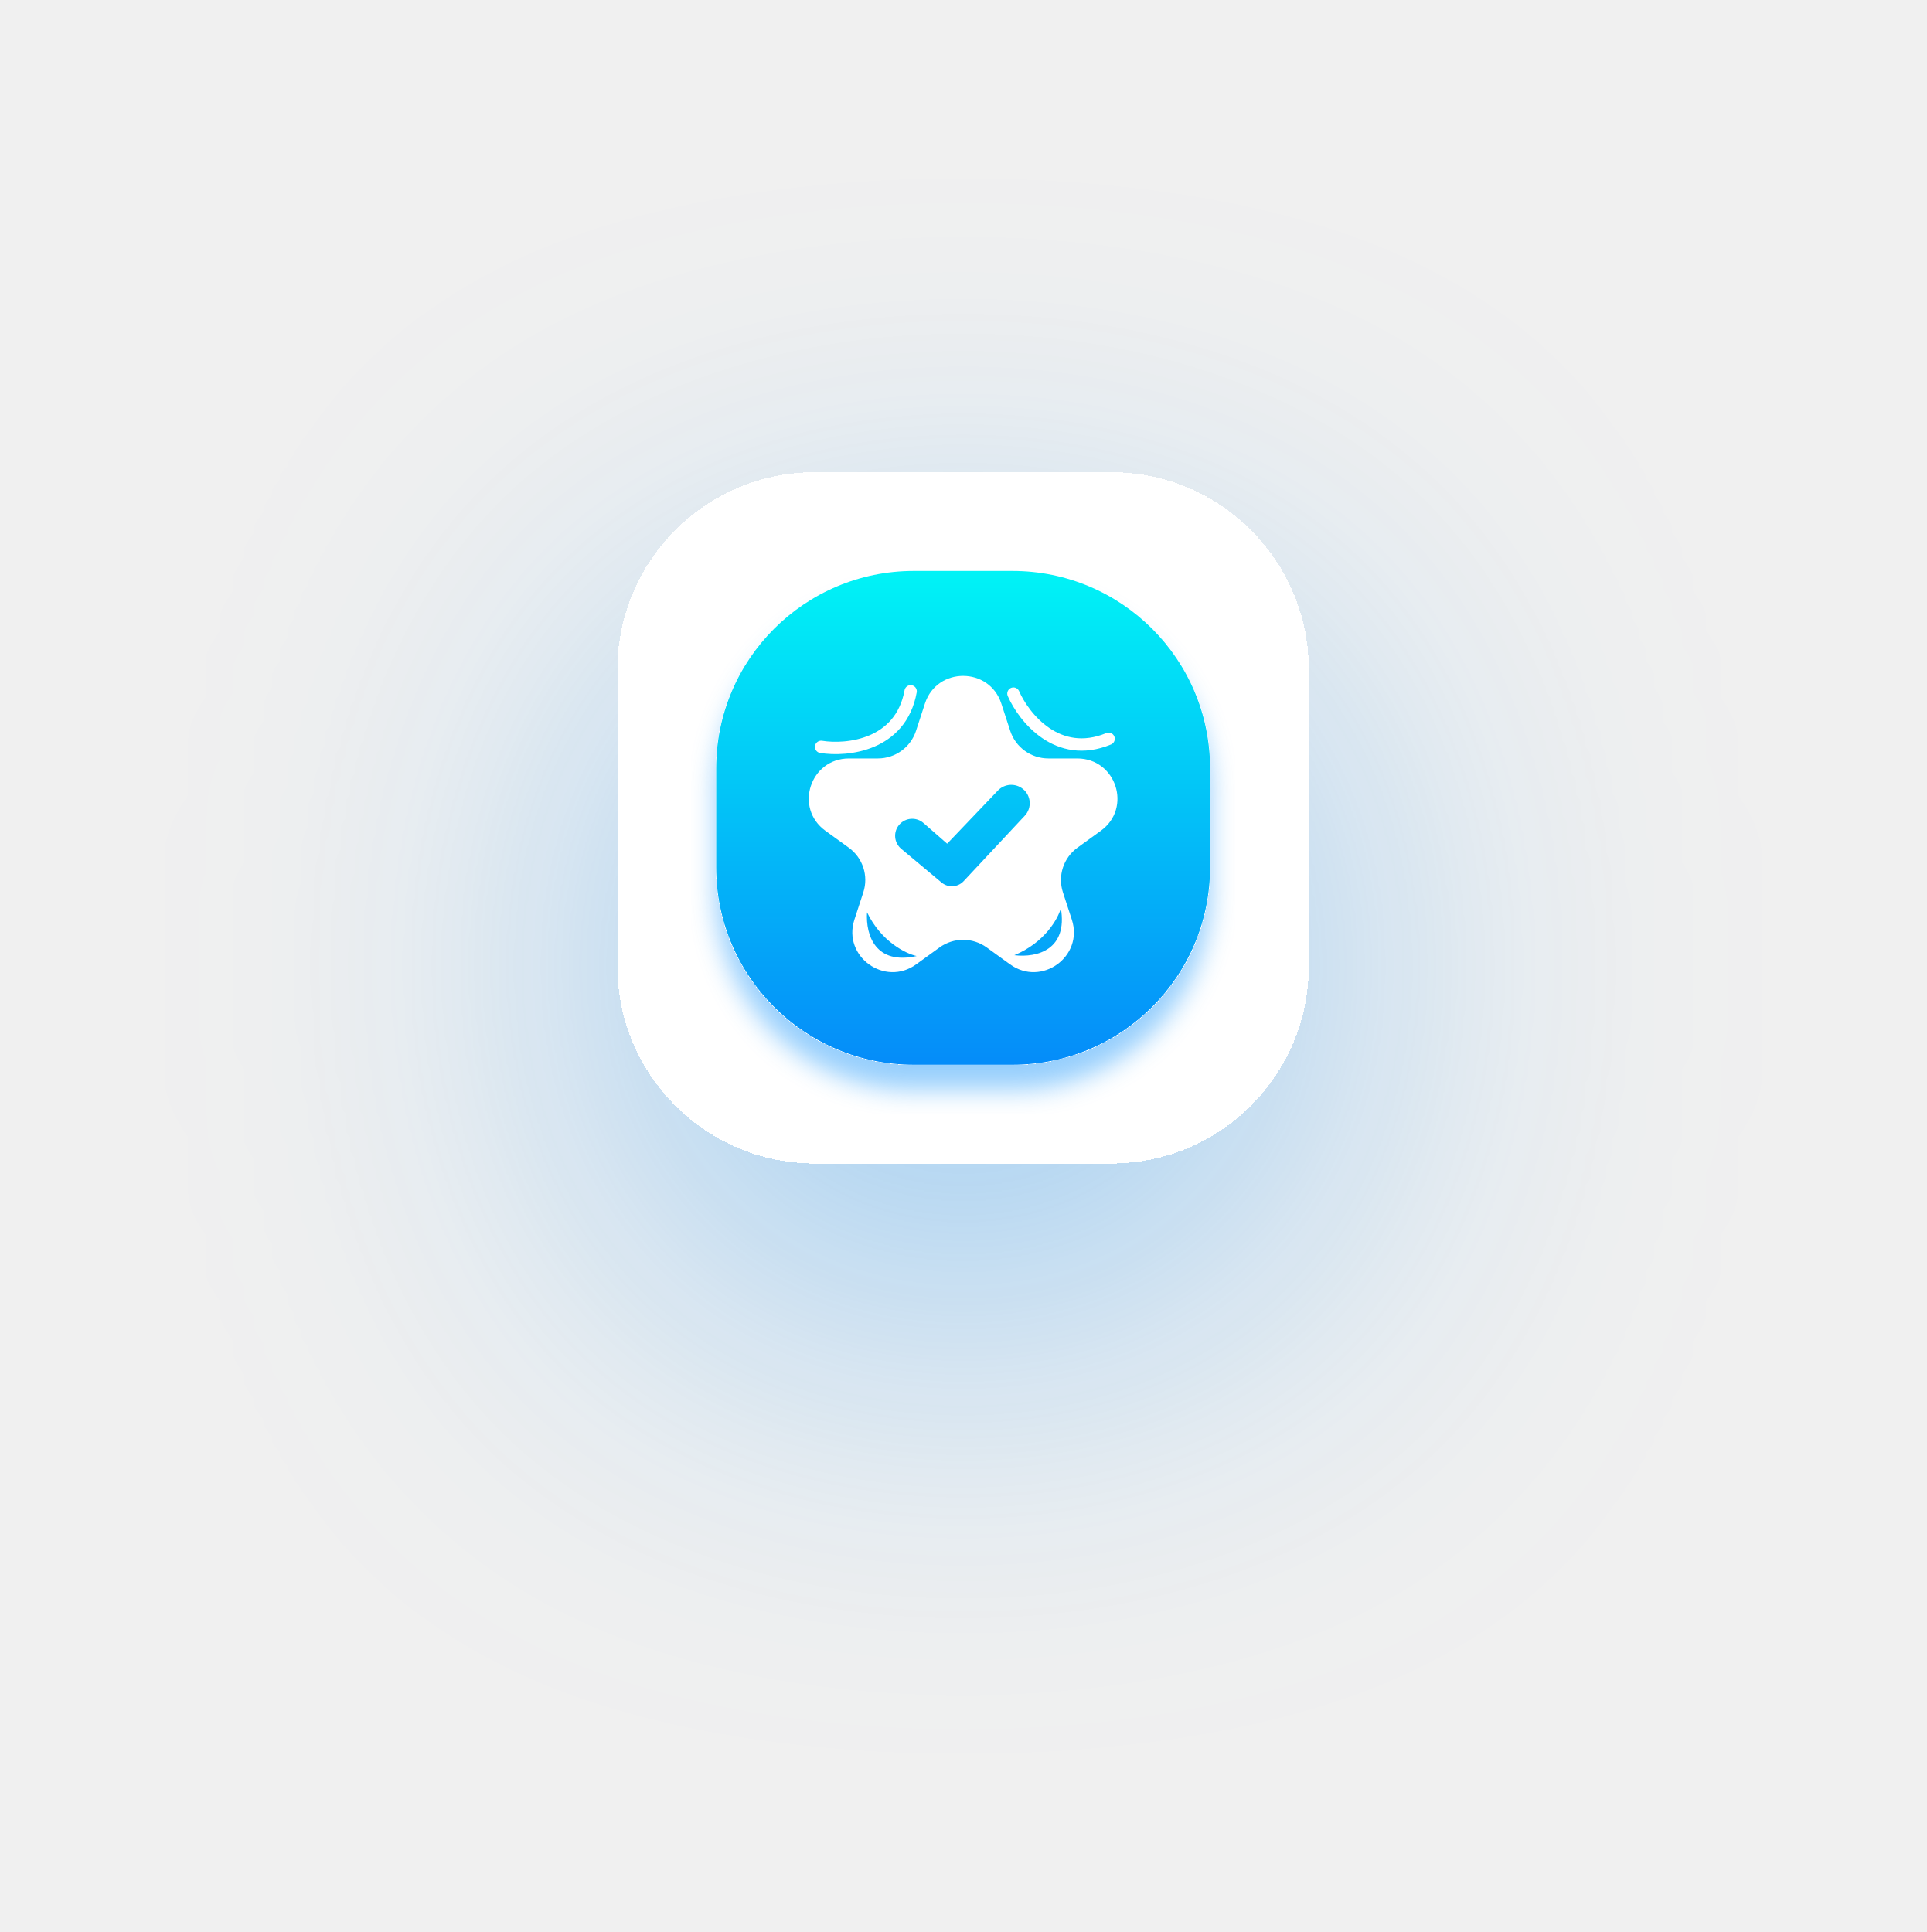
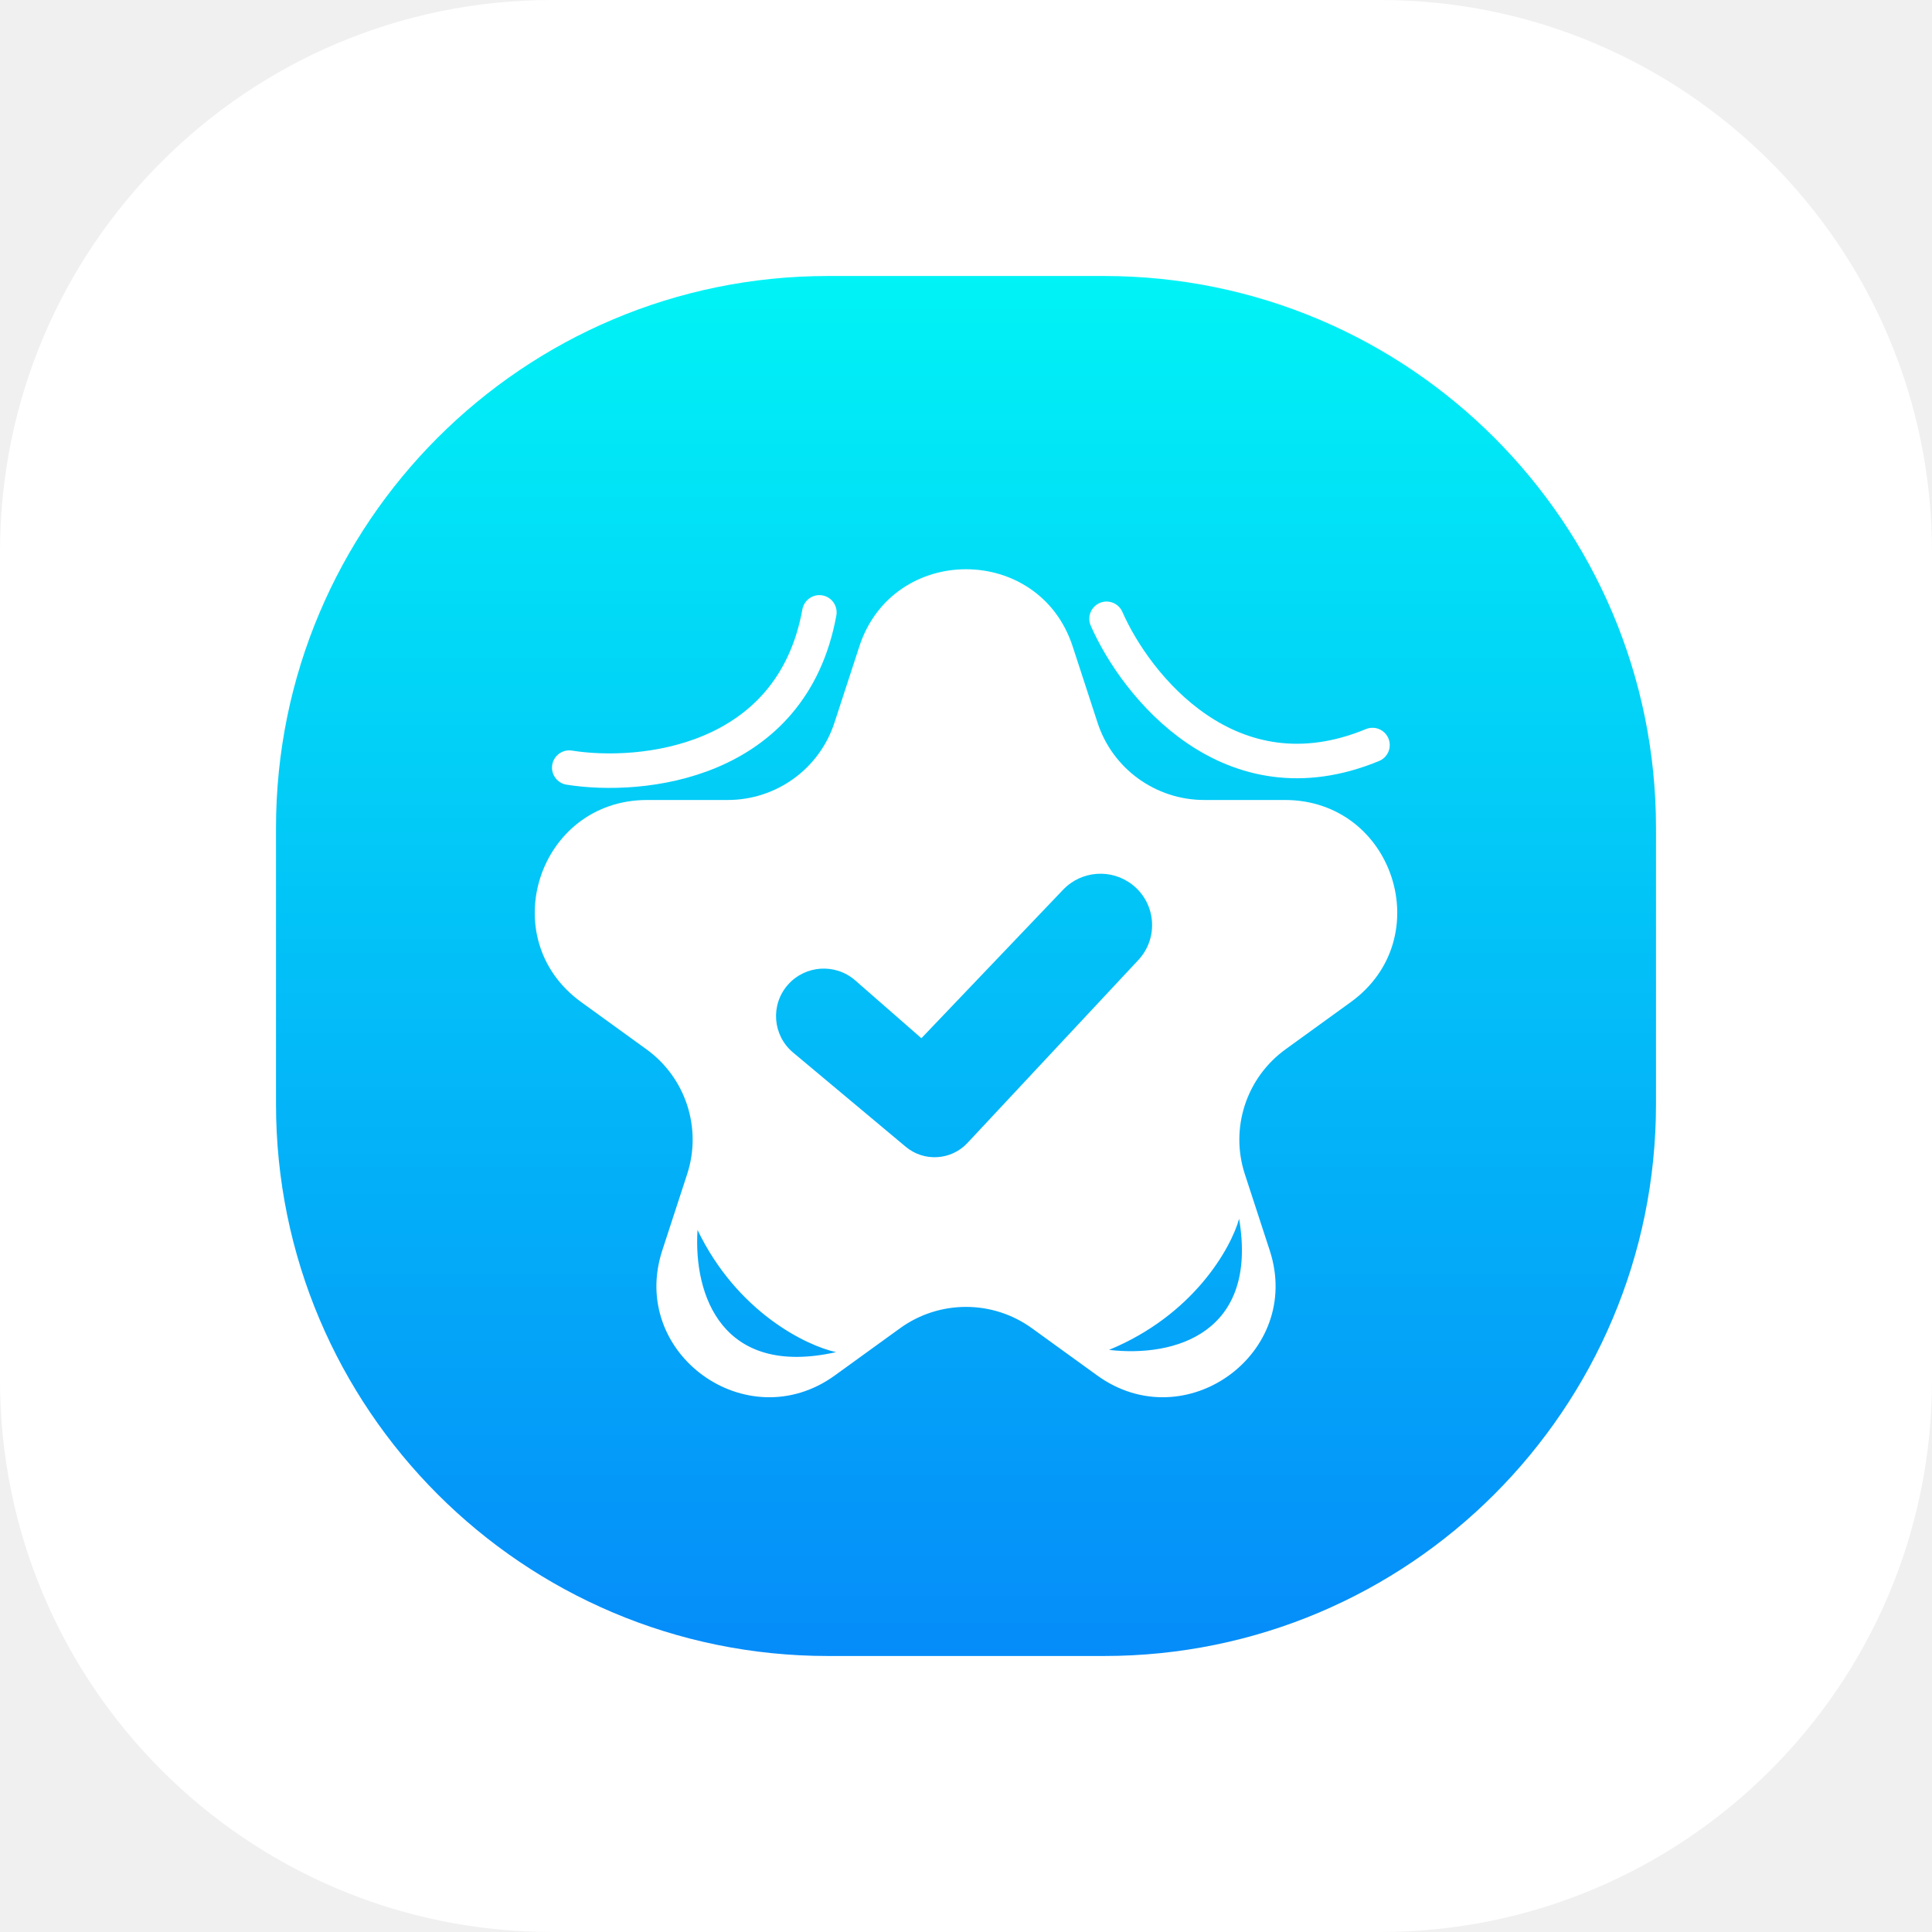
- <svg xmlns="http://www.w3.org/2000/svg" width="312" height="313" viewBox="0 0 312 313" fill="none">
-   <g filter="url(#filter0_d_50_94)">
-     <rect x="100" y="76.5" width="112" height="112" rx="32" fill="white" shape-rendering="crispEdges" />
-     <g filter="url(#filter1_d_50_94)">
-       <rect x="116" y="92.5" width="80" height="80" rx="32" fill="url(#paint0_linear_50_94)" />
-     </g>
-     <path fill-rule="evenodd" clip-rule="evenodd" d="M162.184 113.975C160.238 108.008 151.762 108.008 149.816 113.975L148.372 118.401C147.501 121.069 145.004 122.876 142.187 122.876H137.515C131.216 122.876 128.597 130.904 133.693 134.592L137.473 137.327C139.752 138.976 140.706 141.899 139.835 144.567L138.391 148.993C136.445 154.96 143.302 159.921 148.398 156.234L152.178 153.499C154.457 151.849 157.543 151.849 159.822 153.499L163.602 156.234C168.698 159.921 175.555 154.96 173.609 148.993L172.165 144.567C171.294 141.899 172.248 138.976 174.527 137.327L178.307 134.592C183.403 130.904 180.784 122.876 174.485 122.876H169.813C166.996 122.876 164.499 121.069 163.628 118.401L162.184 113.975ZM164.291 154.754C168.104 155.201 172.95 153.782 171.833 147.153C171.364 148.845 169.198 152.733 164.291 154.754ZM140.436 147.801C140.195 151.617 141.884 156.359 148.468 154.885C146.747 154.511 142.73 152.57 140.436 147.801ZM149.579 133.335L153.414 136.687L161.63 128.077C162.696 126.96 164.442 126.838 165.654 127.794C167.022 128.873 167.176 130.885 165.987 132.158L156.083 142.76C155.139 143.77 153.567 143.866 152.506 142.979L145.975 137.516C144.786 136.521 144.651 134.747 145.677 133.586C146.685 132.444 148.432 132.332 149.579 133.335Z" fill="white" />
-     <path d="M133 121C137.167 121.667 145.9 120.8 147.5 112" stroke="white" stroke-width="2" stroke-linecap="round" />
-     <path d="M164.148 112.372C165.843 116.237 171.3 123.11 179.565 119.691" stroke="white" stroke-width="2" stroke-linecap="round" />
-   </g>
+ <svg xmlns="http://www.w3.org/2000/svg" width="112" height="112" viewBox="0 0 112 112" fill="none">
+   <rect width="112" height="112" rx="32" fill="white" />
+   <rect x="16" y="16" width="80" height="80" rx="32" fill="url(#paint0_linear_926_337)" />
+   <path fill-rule="evenodd" clip-rule="evenodd" d="M62.184 37.475C60.238 31.508 51.762 31.508 49.816 37.475L48.372 41.901C47.501 44.569 45.005 46.376 42.187 46.376H37.515C31.216 46.376 28.597 54.404 33.693 58.092L37.473 60.827C39.752 62.476 40.706 65.399 39.835 68.067L38.391 72.493C36.445 78.46 43.302 83.421 48.398 79.734L52.178 76.999C54.457 75.35 57.543 75.35 59.822 76.999L63.602 79.734C68.698 83.421 75.555 78.46 73.609 72.493L72.165 68.067C71.294 65.399 72.248 62.476 74.527 60.827L78.307 58.092C83.403 54.404 80.784 46.376 74.485 46.376H69.813C66.996 46.376 64.499 44.569 63.628 41.901L62.184 37.475ZM64.291 78.254C68.104 78.701 72.95 77.282 71.833 70.653C71.364 72.344 69.198 76.233 64.291 78.254ZM40.436 71.301C40.195 75.117 41.884 79.859 48.468 78.385C46.747 78.011 42.73 76.07 40.436 71.301ZM49.579 56.835L53.414 60.187L61.63 51.577C62.696 50.46 64.442 50.338 65.654 51.294C67.022 52.373 67.176 54.385 65.987 55.657L56.083 66.26C55.139 67.27 53.566 67.366 52.506 66.479L45.975 61.016C44.786 60.021 44.651 58.247 45.677 57.086C46.685 55.944 48.432 55.832 49.579 56.835Z" fill="white" />
+   <path d="M33 44.5C37.167 45.167 45.9 44.3 47.5 35.5" stroke="white" stroke-width="2" stroke-linecap="round" />
+   <path d="M64.148 35.872C65.843 39.737 71.3 46.61 79.565 43.191" stroke="white" stroke-width="2" stroke-linecap="round" />
  <defs>
-     <filter id="filter0_d_50_94" x="0" y="0.5" width="312" height="312" filterUnits="userSpaceOnUse" color-interpolation-filters="sRGB">
-       <feFlood flood-opacity="0" result="BackgroundImageFix" />
-       <feColorMatrix in="SourceAlpha" type="matrix" values="0 0 0 0 0 0 0 0 0 0 0 0 0 0 0 0 0 0 127 0" result="hardAlpha" />
-       <feOffset dy="24" />
-       <feGaussianBlur stdDeviation="50" />
-       <feComposite in2="hardAlpha" operator="out" />
-       <feColorMatrix type="matrix" values="0 0 0 0 0.02 0 0 0 0 0.549 0 0 0 0 0.976 0 0 0 0.35 0" />
-       <feBlend mode="normal" in2="BackgroundImageFix" result="effect1_dropShadow_50_94" />
-       <feBlend mode="normal" in="SourceGraphic" in2="effect1_dropShadow_50_94" result="shape" />
-     </filter>
-     <filter id="filter1_d_50_94" x="112" y="92.5" width="88" height="88" filterUnits="userSpaceOnUse" color-interpolation-filters="sRGB">
-       <feFlood flood-opacity="0" result="BackgroundImageFix" />
-       <feColorMatrix in="SourceAlpha" type="matrix" values="0 0 0 0 0 0 0 0 0 0 0 0 0 0 0 0 0 0 127 0" result="hardAlpha" />
-       <feOffset dy="4" />
-       <feGaussianBlur stdDeviation="2" />
-       <feComposite in2="hardAlpha" operator="out" />
-       <feColorMatrix type="matrix" values="0 0 0 0 0.02 0 0 0 0 0.549 0 0 0 0 0.976 0 0 0 0.42 0" />
-       <feBlend mode="normal" in2="BackgroundImageFix" result="effect1_dropShadow_50_94" />
-       <feBlend mode="normal" in="SourceGraphic" in2="effect1_dropShadow_50_94" result="shape" />
-     </filter>
-     <linearGradient id="paint0_linear_50_94" x1="156" y1="92.5" x2="156" y2="172.5" gradientUnits="userSpaceOnUse">
+     <linearGradient id="paint0_linear_926_337" x1="56" y1="16" x2="56" y2="96" gradientUnits="userSpaceOnUse">
      <stop stop-color="#00F3F6" />
      <stop offset="1" stop-color="#058CF9" />
    </linearGradient>
  </defs>
</svg>
